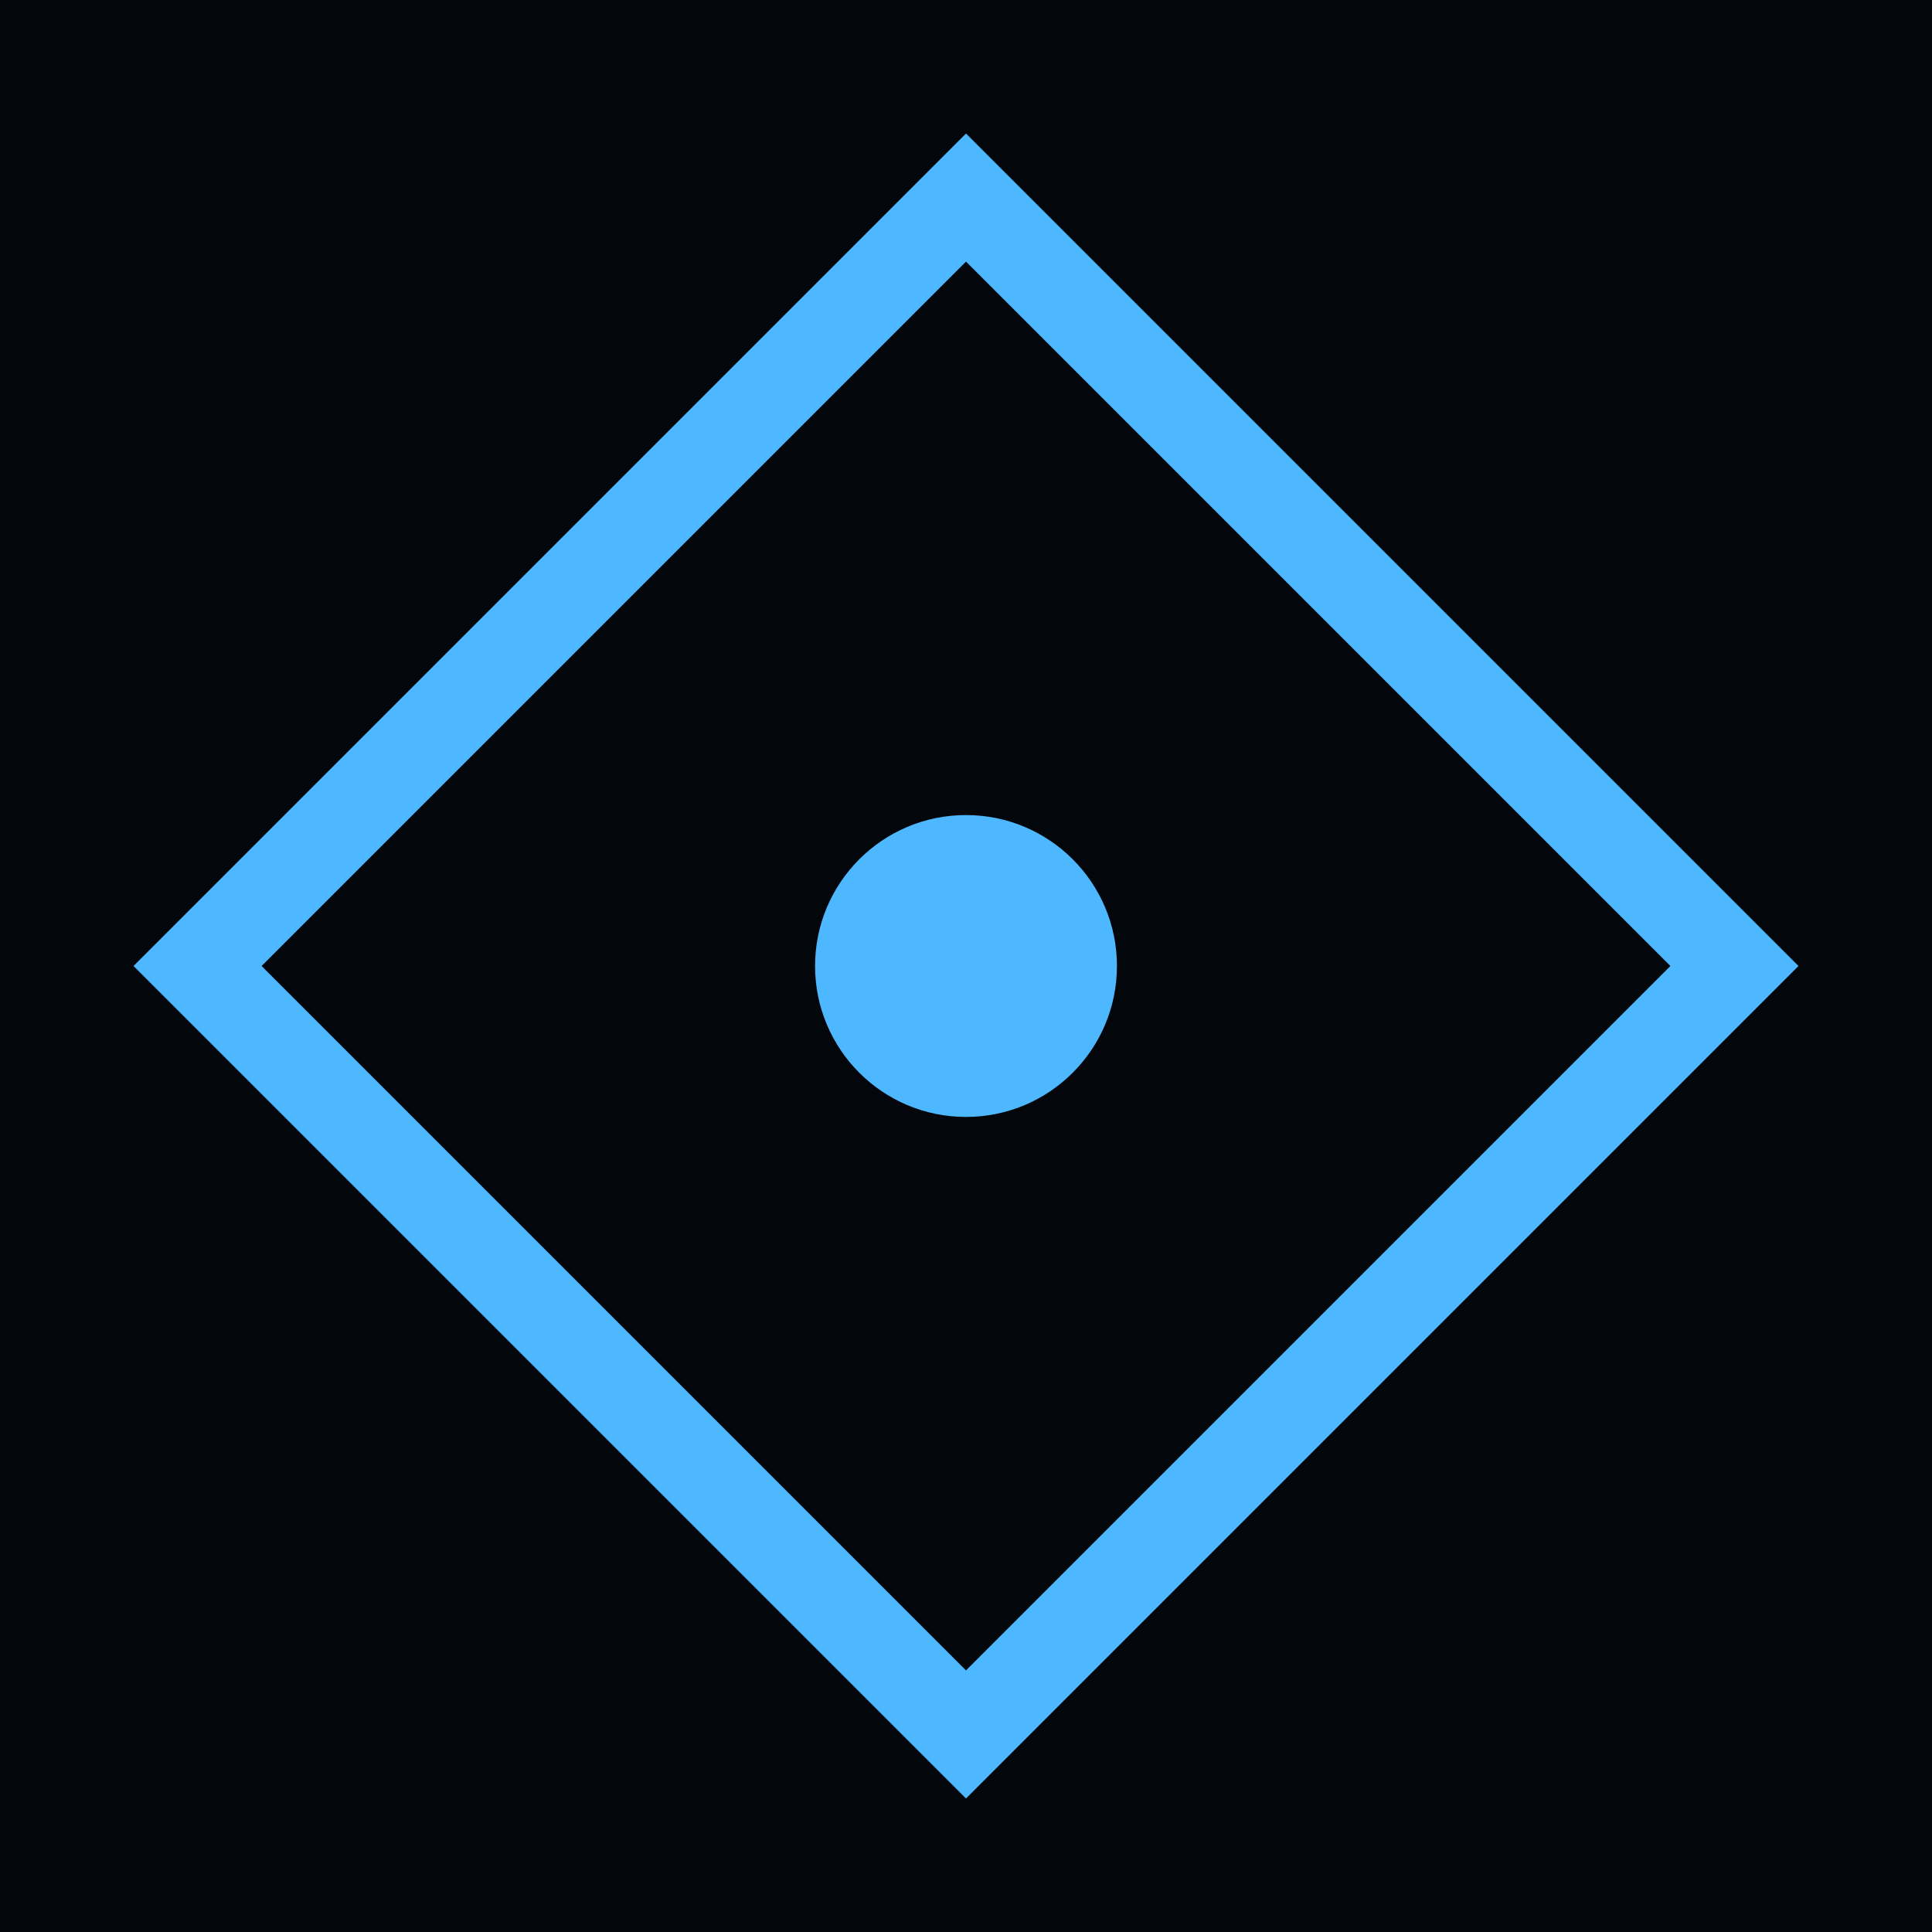
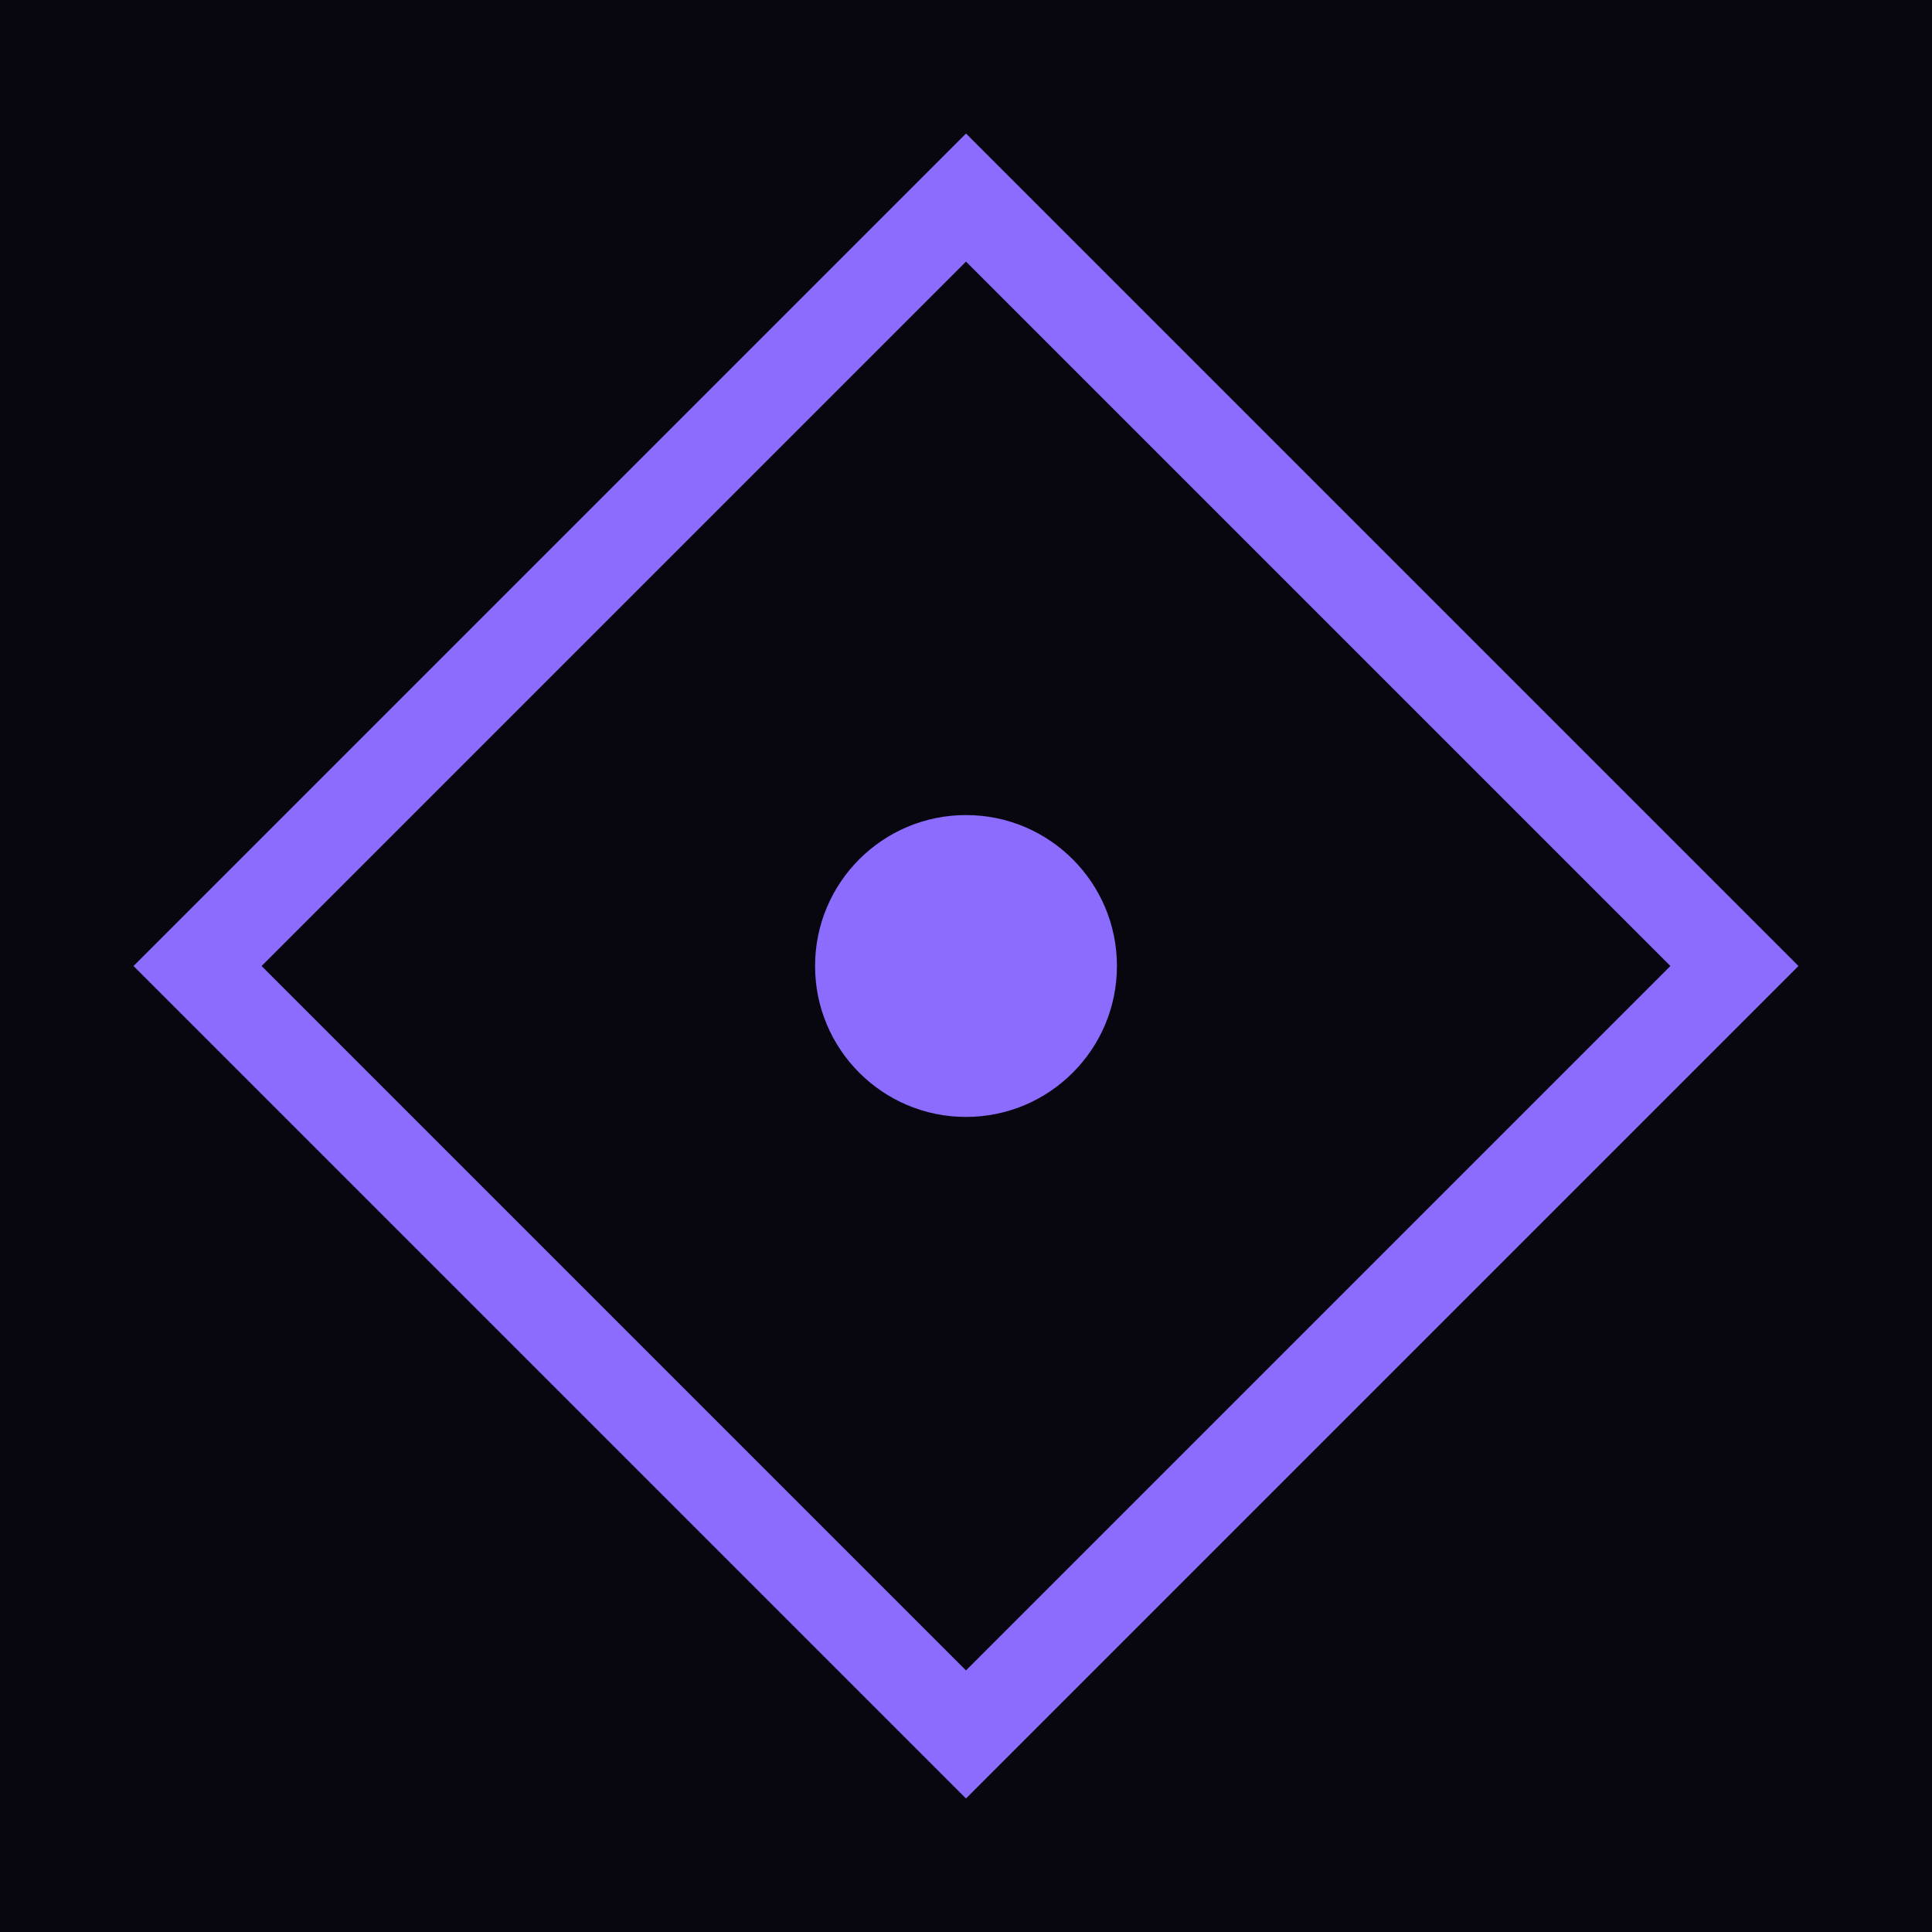
<svg xmlns="http://www.w3.org/2000/svg" viewBox="0 0 64 64">
-   <rect width="64" height="64" fill="#03060b" />
-   <rect x="14" y="14" width="36" height="36" transform="rotate(45 32 32)" fill="none" stroke="#4db8ff" stroke-width="3" />
-   <circle cx="32" cy="32" r="5" fill="#4db8ff" />
+   <rect width="64" height="64" fill="#08060f" />
+   <rect x="14" y="14" width="36" height="36" transform="rotate(45 32 32)" fill="none" stroke="#8b6cff" stroke-width="3" />
+   <circle cx="32" cy="32" r="5" fill="#8b6cff" />
</svg>
